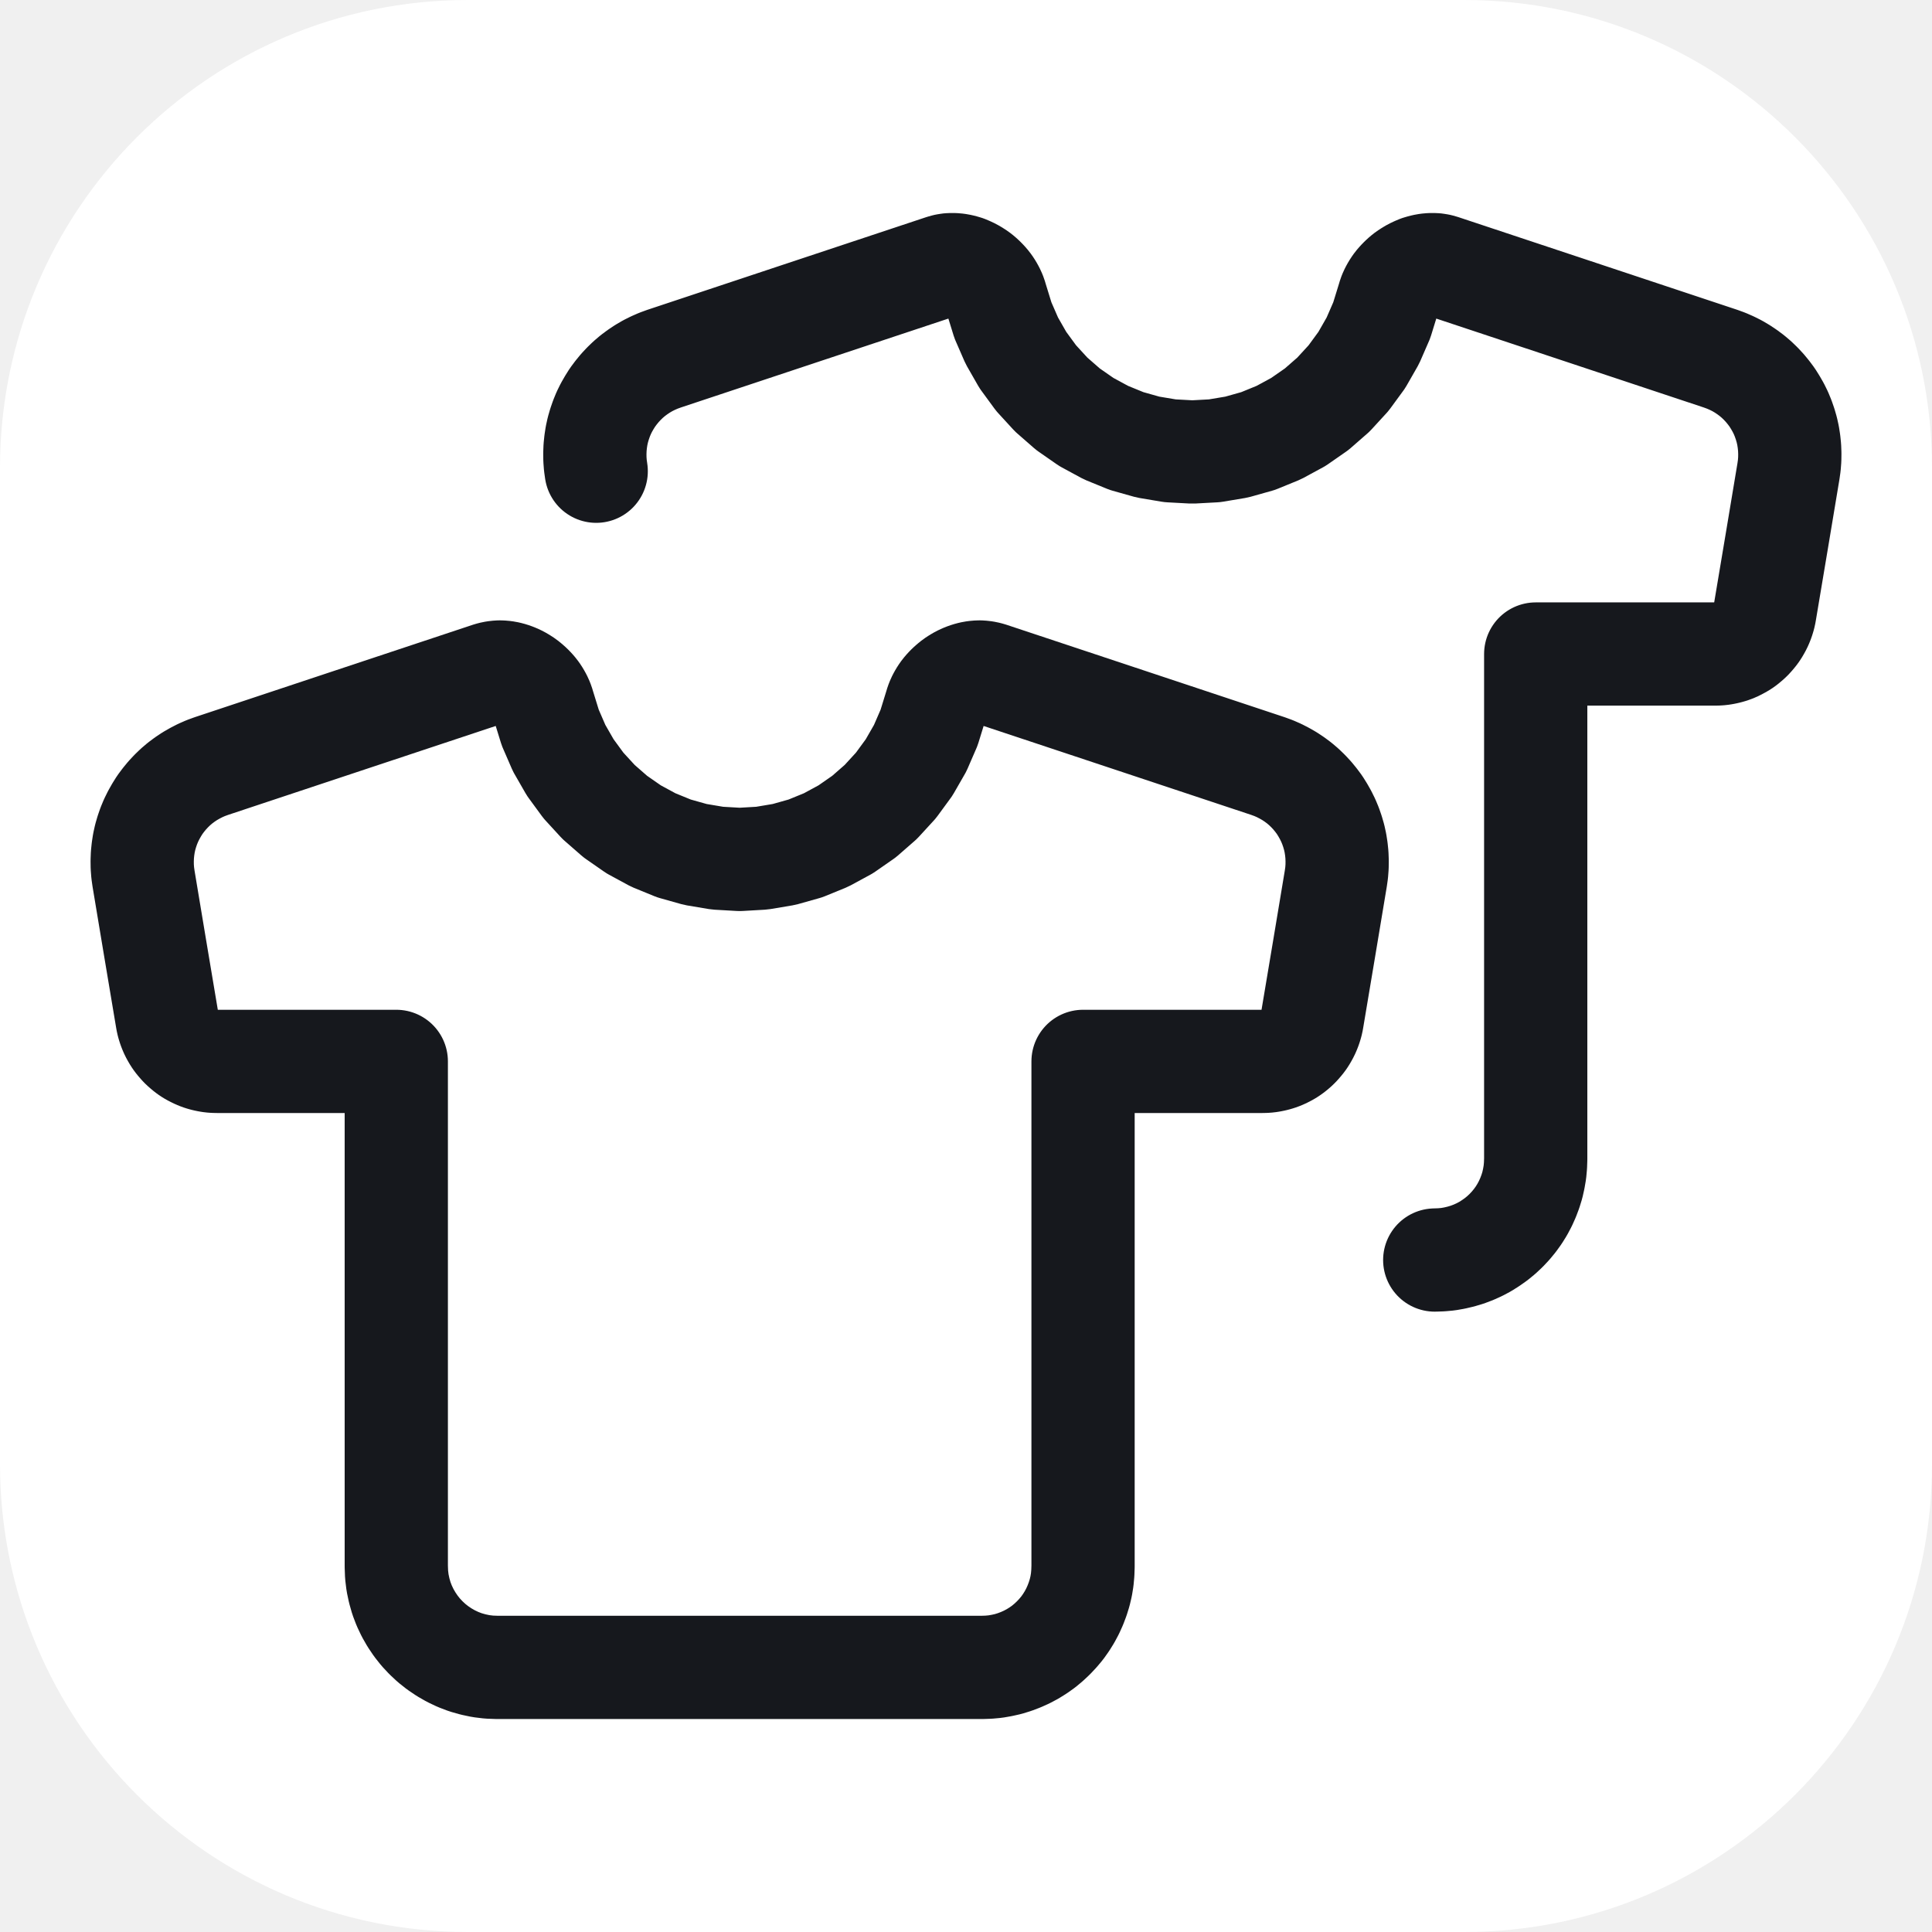
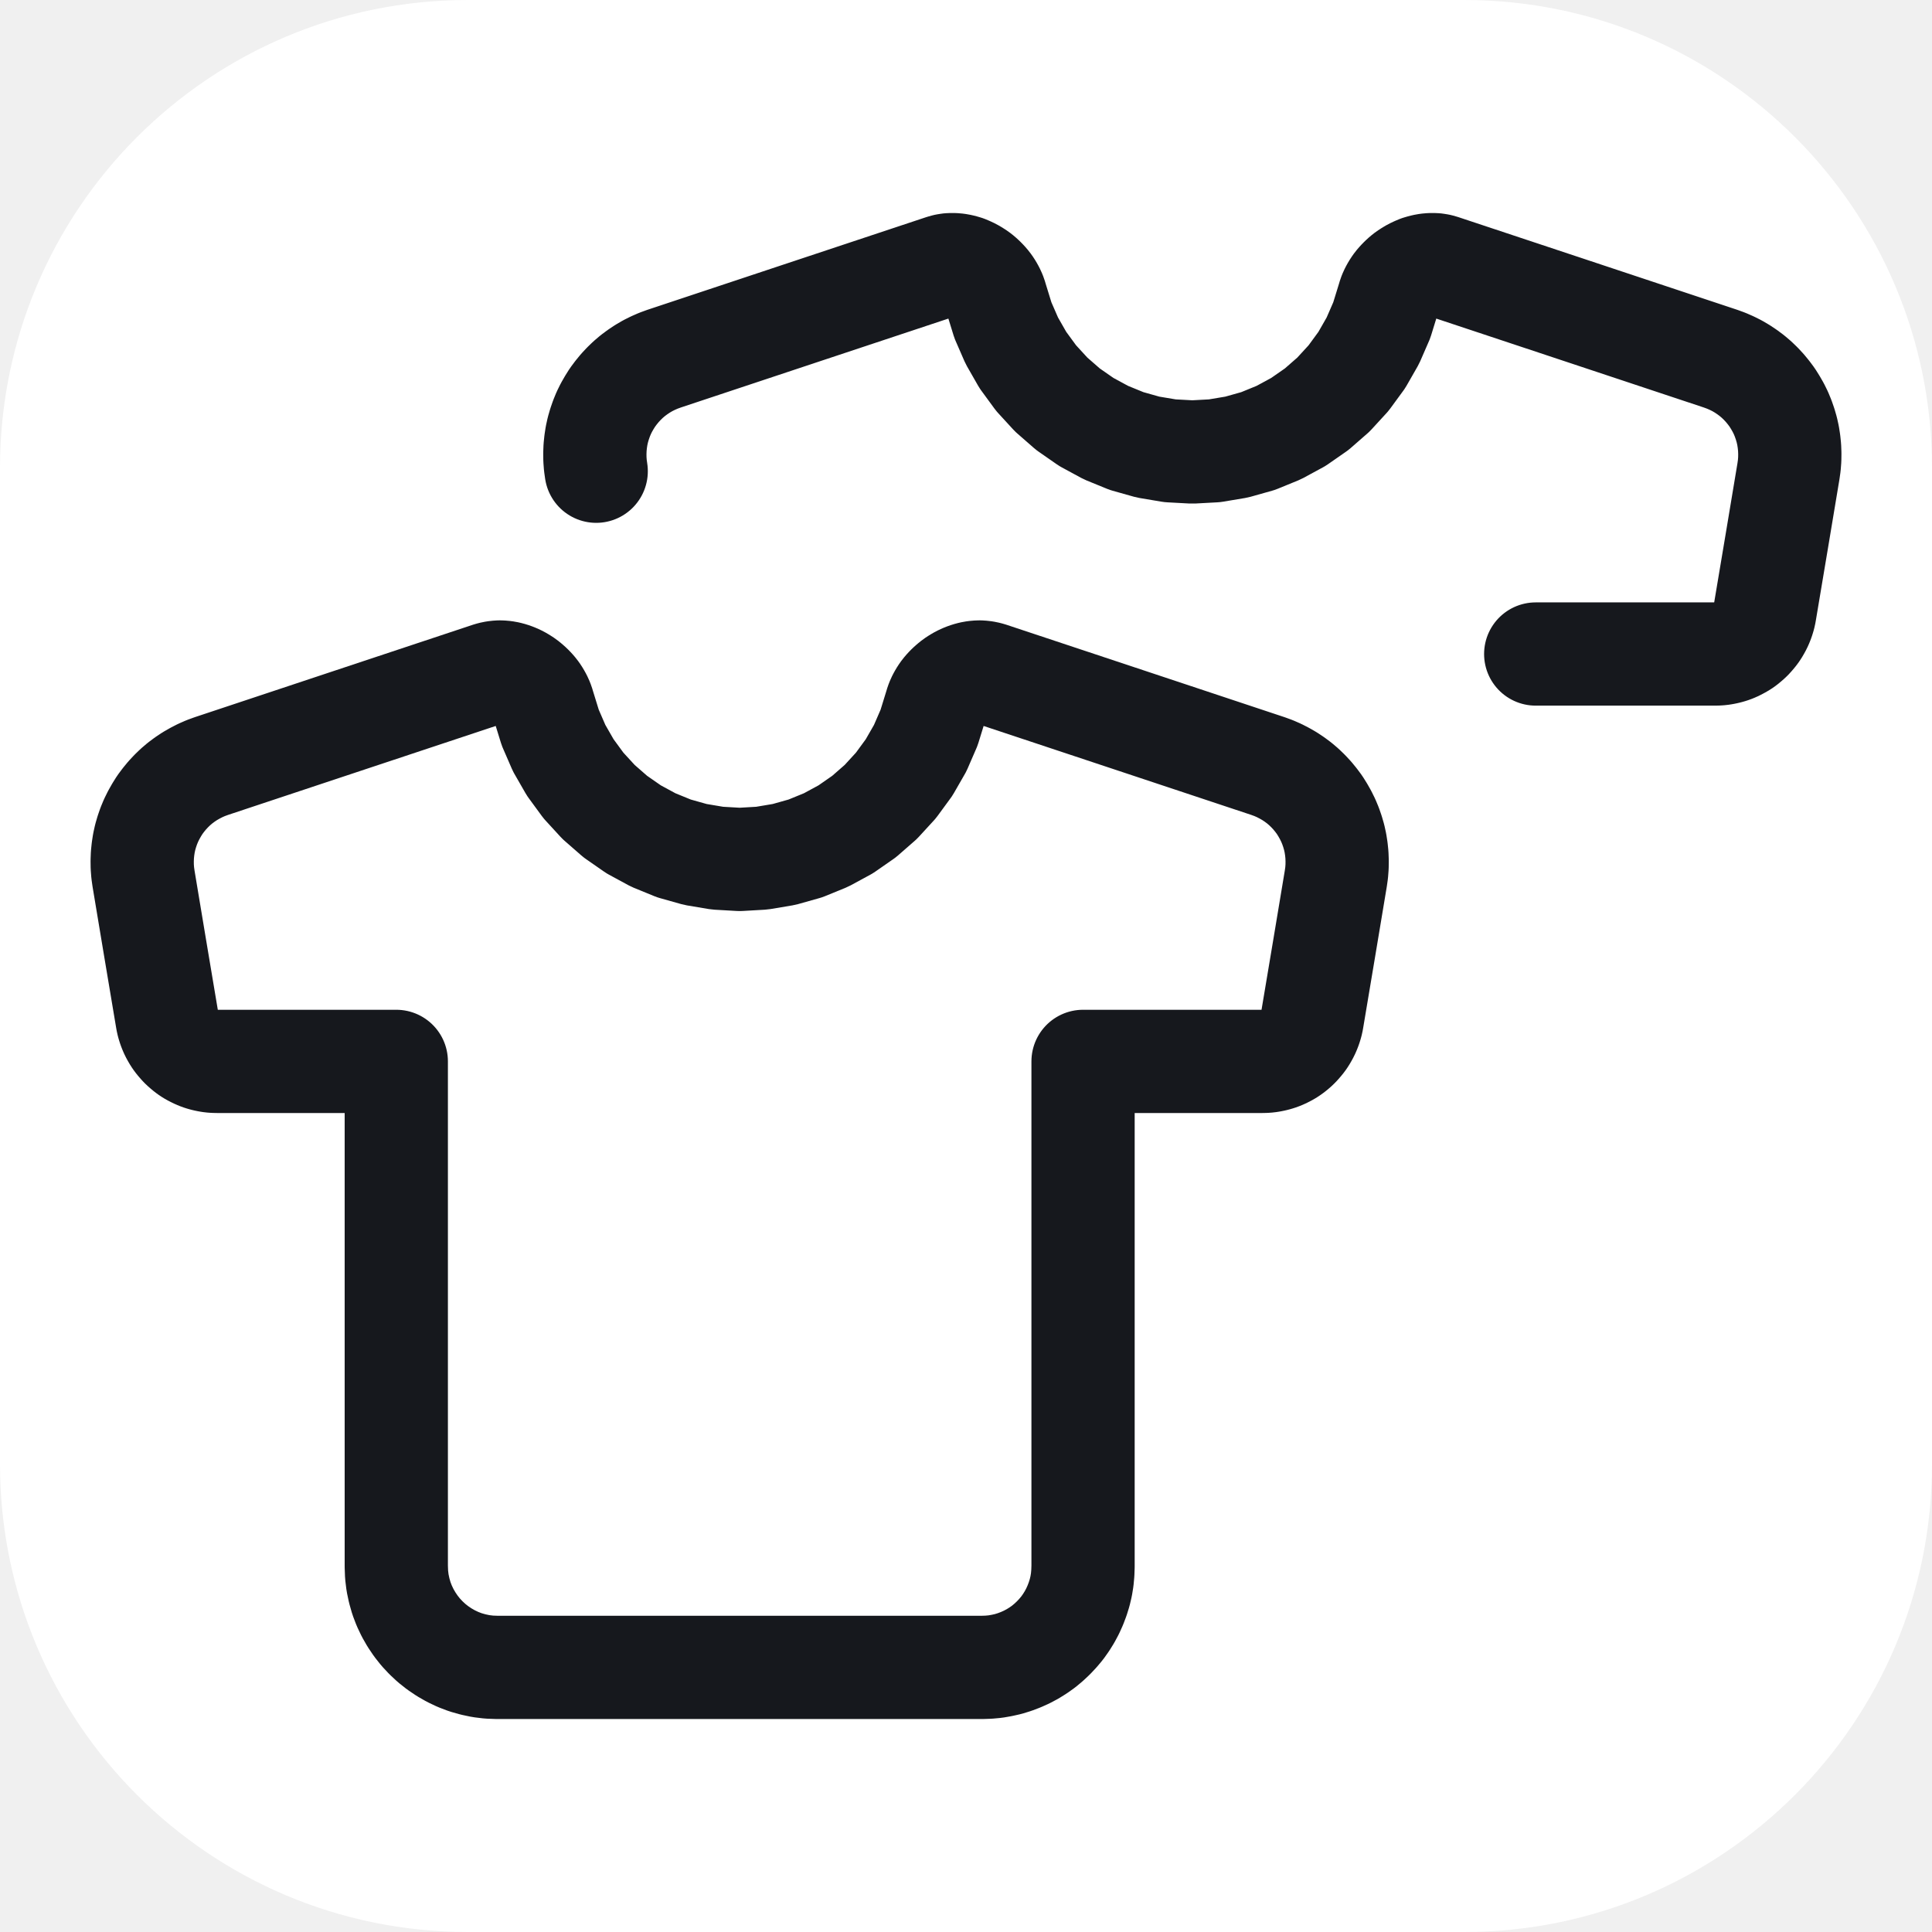
<svg xmlns="http://www.w3.org/2000/svg" width="256" height="256" viewBox="0 0 256 256">
  <rect width="256" height="256" rx="62" fill="#FFFFFF" />
-   <path d="M190.11 166.96 L190.98 166.93 L191.86 166.85 L192.72 166.70 L193.57 166.50 L194.41 166.25 L195.23 165.94 L196.03 165.58 L196.80 165.17 L197.54 164.70 L198.26 164.19 L198.93 163.64 L199.57 163.04 L200.17 162.40 L200.73 161.72 L201.24 161.01 L201.70 160.27 L202.11 159.50 L202.47 158.70 L202.78 157.88 L203.04 157.04 L203.23 156.19 L203.38 155.32 L203.46 154.45 L203.49 153.58 L203.49 120.12 L203.49 86.66 L215.37 86.66 L227.25 86.66 L227.64 86.65 L228.03 86.62 L228.42 86.56 L228.81 86.48 L229.19 86.38 L229.56 86.26 L229.93 86.11 L230.28 85.94 L230.63 85.75 L230.97 85.55 L231.29 85.32 L231.59 85.07 L231.89 84.81 L232.16 84.53 L232.42 84.23 L232.67 83.92 L232.89 83.60 L233.09 83.26 L233.28 82.91 L233.44 82.55 L233.58 82.19 L233.70 81.81 L233.80 81.43 L233.87 81.04 L235.43 71.74 L236.98 62.44 L237.09 61.66 L237.15 60.87 L237.16 60.08 L237.13 59.29 L237.05 58.51 L236.93 57.73 L236.76 56.96 L236.54 56.20 L236.28 55.45 L235.98 54.72 L235.63 54.01 L235.24 53.33 L234.82 52.66 L234.35 52.03 L233.85 51.42 L233.31 50.84 L232.74 50.29 L232.14 49.78 L231.51 49.31 L230.85 48.87 L230.17 48.47 L229.47 48.12 L228.74 47.80 L228.00 47.53 L228.00 47.53 L209.56 41.40 L191.11 35.27 L190.68 35.15 L190.24 35.08 L189.79 35.06 L189.34 35.08 L188.89 35.14 L188.45 35.24 L188.00 35.37 L187.57 35.55 L187.15 35.75 L186.74 35.99 L186.34 36.25 L185.97 36.54 L185.62 36.86 L185.29 37.20 L184.98 37.56 L184.71 37.94 L184.47 38.34 L184.26 38.75 L184.09 39.17 L183.96 39.61 L183.09 42.43 L181.91 45.14 L180.44 47.71 L178.69 50.10 L176.69 52.28 L174.47 54.22 L172.04 55.91 L169.44 57.32 L166.70 58.44 L163.86 59.24 L160.94 59.73 L157.99 59.89 L155.04 59.73 L152.12 59.24 L149.28 58.44 L146.54 57.32 L143.94 55.91 L141.51 54.22 L139.29 52.28 L137.29 50.10 L135.54 47.71 L134.07 45.14 L132.89 42.43 L132.02 39.61 L131.89 39.17 L131.72 38.75 L131.51 38.34 L131.27 37.94 L131.00 37.56 L130.69 37.20 L130.36 36.86 L130.01 36.54 L129.64 36.25 L129.24 35.99 L128.83 35.75 L128.41 35.55 L127.98 35.37 L127.53 35.24 L127.09 35.14 L126.64 35.08 L126.19 35.06 L125.74 35.08 L125.30 35.15 L124.87 35.27 L106.42 41.40 L87.98 47.53 L87.24 47.80 L86.51 48.12 L85.81 48.47 L85.13 48.87 L84.47 49.31 L83.84 49.78 L83.24 50.29 L82.67 50.84 L82.13 51.42 L81.63 52.03 L81.16 52.66 L80.74 53.33 L80.35 54.01 L80.00 54.72 L79.70 55.45 L79.44 56.20 L79.22 56.96 L79.05 57.73 L78.93 58.51 L78.85 59.29 L78.82 60.08 L78.83 60.87 L78.89 61.66 L79.00 62.44" fill="none" stroke="#16181D" stroke-width="13.68" stroke-linecap="round" stroke-linejoin="round" />
+   <path d="M203.49 86.66 L215.37 86.66 L227.25 86.66 L227.64 86.65 L228.03 86.62 L228.42 86.56 L228.81 86.48 L229.19 86.38 L229.56 86.26 L229.93 86.11 L230.28 85.94 L230.63 85.75 L230.97 85.55 L231.29 85.32 L231.59 85.07 L231.89 84.81 L232.16 84.53 L232.42 84.23 L232.67 83.92 L232.89 83.60 L233.09 83.26 L233.28 82.91 L233.44 82.55 L233.58 82.19 L233.70 81.81 L233.80 81.43 L233.87 81.04 L235.43 71.74 L236.98 62.44 L237.09 61.66 L237.15 60.87 L237.16 60.08 L237.13 59.29 L237.05 58.51 L236.93 57.73 L236.76 56.96 L236.54 56.20 L236.28 55.45 L235.98 54.72 L235.63 54.01 L235.24 53.33 L234.82 52.66 L234.35 52.03 L233.85 51.42 L233.31 50.84 L232.74 50.29 L232.14 49.78 L231.51 49.31 L230.85 48.87 L230.17 48.47 L229.47 48.12 L228.74 47.80 L228.00 47.53 L228.00 47.53 L209.56 41.40 L191.11 35.27 L190.68 35.15 L190.24 35.08 L189.79 35.06 L189.34 35.08 L188.89 35.14 L188.45 35.24 L188.00 35.37 L187.57 35.55 L187.15 35.75 L186.74 35.99 L186.34 36.25 L185.97 36.54 L185.62 36.86 L185.29 37.20 L184.98 37.56 L184.71 37.94 L184.47 38.34 L184.26 38.75 L184.09 39.17 L183.96 39.61 L183.09 42.43 L181.91 45.14 L180.44 47.71 L178.69 50.10 L176.69 52.28 L174.47 54.22 L172.04 55.91 L169.44 57.32 L166.70 58.44 L163.86 59.24 L160.94 59.73 L157.99 59.89 L155.04 59.73 L152.12 59.24 L149.28 58.44 L146.54 57.32 L143.94 55.91 L141.51 54.22 L139.29 52.28 L137.29 50.10 L135.54 47.71 L134.07 45.14 L132.89 42.43 L132.02 39.61 L131.89 39.17 L131.72 38.75 L131.51 38.34 L131.27 37.94 L131.00 37.56 L130.69 37.20 L130.36 36.86 L130.01 36.54 L129.64 36.25 L129.24 35.99 L128.83 35.75 L128.41 35.55 L127.98 35.37 L127.53 35.24 L127.09 35.14 L126.64 35.08 L126.19 35.06 L125.74 35.08 L125.30 35.15 L124.87 35.27 L106.42 41.40 L87.98 47.53 L87.24 47.80 L86.51 48.12 L85.81 48.47 L85.13 48.87 L84.47 49.31 L83.84 49.78 L83.24 50.29 L82.67 50.84 L82.13 51.42 L81.63 52.03 L81.16 52.66 L80.74 53.33 L80.35 54.01 L80.00 54.72 L79.70 55.45 L79.44 56.20 L79.22 56.96 L79.05 57.73 L78.93 58.51 L78.85 59.29 L78.82 60.08 L78.83 60.87 L78.89 61.66 L79.00 62.44" fill="none" stroke="#16181D" stroke-width="13.68" stroke-linecap="round" stroke-linejoin="round" />
  <path d="M168.02 101.51 L149.58 95.38 L131.13 89.25 L130.70 89.14 L130.26 89.07 L129.81 89.04 L129.36 89.06 L128.91 89.12 L128.47 89.22 L128.02 89.36 L127.59 89.53 L127.17 89.73 L126.76 89.97 L126.36 90.23 L125.99 90.53 L125.64 90.84 L125.31 91.18 L125.00 91.54 L124.73 91.92 L124.49 92.32 L124.28 92.73 L124.11 93.16 L123.98 93.59 L123.11 96.41 L121.93 99.13 L120.46 101.69 L118.71 104.08 L116.71 106.26 L114.49 108.20 L112.06 109.89 L109.46 111.30 L106.72 112.42 L103.88 113.22 L100.96 113.71 L98.01 113.88 L95.06 113.71 L92.14 113.22 L89.30 112.42 L86.56 111.30 L83.96 109.89 L81.53 108.20 L79.31 106.26 L77.31 104.08 L75.56 101.69 L74.09 99.13 L72.91 96.41 L72.04 93.59 L71.91 93.16 L71.74 92.73 L71.53 92.32 L71.29 91.92 L71.02 91.54 L70.71 91.18 L70.38 90.84 L70.03 90.53 L69.66 90.23 L69.26 89.97 L68.85 89.73 L68.43 89.53 L68.00 89.36 L67.55 89.22 L67.11 89.12 L66.66 89.06 L66.21 89.04 L65.76 89.07 L65.32 89.14 L64.89 89.25 L46.44 95.38 L28.00 101.51 L27.26 101.78 L26.53 102.10 L25.83 102.46 L25.15 102.85 L24.49 103.29 L23.86 103.76 L23.26 104.27 L22.69 104.82 L22.15 105.40 L21.65 106.01 L21.18 106.64 L20.76 107.31 L20.37 108.00 L20.02 108.71 L19.72 109.43 L19.46 110.18 L19.24 110.94 L19.07 111.71 L18.95 112.49 L18.87 113.27 L18.84 114.06 L18.85 114.85 L18.91 115.64 L19.02 116.42 L20.57 125.72 L22.13 135.02 L22.20 135.41 L22.30 135.79 L22.42 136.17 L22.56 136.53 L22.72 136.89 L22.91 137.24 L23.11 137.58 L23.33 137.90 L23.58 138.21 L23.84 138.51 L24.11 138.79 L24.41 139.05 L24.71 139.30 L25.03 139.53 L25.37 139.74 L25.72 139.92 L26.07 140.09 L26.44 140.24 L26.81 140.36 L27.19 140.46 L27.58 140.54 L27.97 140.60 L28.36 140.63 L28.75 140.64 L40.63 140.64 L52.51 140.64 L52.51 174.10 L52.51 207.56 L52.55 208.65 L52.68 209.72 L52.90 210.76 L53.19 211.78 L53.56 212.75 L54.01 213.70 L54.52 214.59 L55.10 215.45 L55.74 216.26 L56.44 217.01 L57.19 217.71 L58.00 218.35 L58.86 218.93 L59.75 219.44 L60.70 219.89 L61.67 220.26 L62.69 220.55 L63.73 220.77 L64.80 220.90 L65.89 220.94 L98.01 220.94 L130.13 220.94 L131.00 220.91 L131.88 220.83 L132.74 220.68 L133.59 220.49 L134.43 220.23 L135.25 219.92 L136.05 219.56 L136.82 219.15 L137.56 218.69 L138.28 218.18 L138.95 217.62 L139.59 217.02 L140.19 216.38 L140.75 215.71 L141.26 214.99 L141.72 214.25 L142.13 213.48 L142.49 212.68 L142.80 211.86 L143.06 211.02 L143.26 210.17 L143.40 209.31 L143.48 208.43 L143.51 207.56 L143.51 174.10 L143.51 140.64 L155.39 140.64 L167.27 140.64 L167.66 140.63 L168.05 140.60 L168.44 140.54 L168.83 140.46 L169.21 140.36 L169.58 140.24 L169.95 140.09 L170.31 139.92 L170.65 139.74 L170.99 139.53 L171.31 139.30 L171.62 139.05 L171.91 138.79 L172.18 138.51 L172.44 138.21 L172.69 137.90 L172.91 137.58 L173.11 137.24 L173.30 136.89 L173.46 136.53 L173.60 136.17 L173.72 135.79 L173.82 135.41 L173.89 135.02 L175.45 125.72 L177.00 116.42 L177.11 115.64 L177.17 114.85 L177.18 114.06 L177.15 113.27 L177.07 112.49 L176.95 111.71 L176.78 110.94 L176.56 110.18 L176.30 109.43 L176.00 108.71 L175.65 108.00 L175.26 107.31 L174.84 106.64 L174.37 106.01 L173.87 105.40 L173.33 104.82 L172.76 104.27 L172.16 103.76 L171.53 103.29 L170.87 102.85 L170.19 102.46 L169.49 102.10 L168.76 101.78 L168.02 101.51 Z" fill="none" stroke="#16181D" stroke-width="13.68" stroke-linejoin="round" />
</svg>
